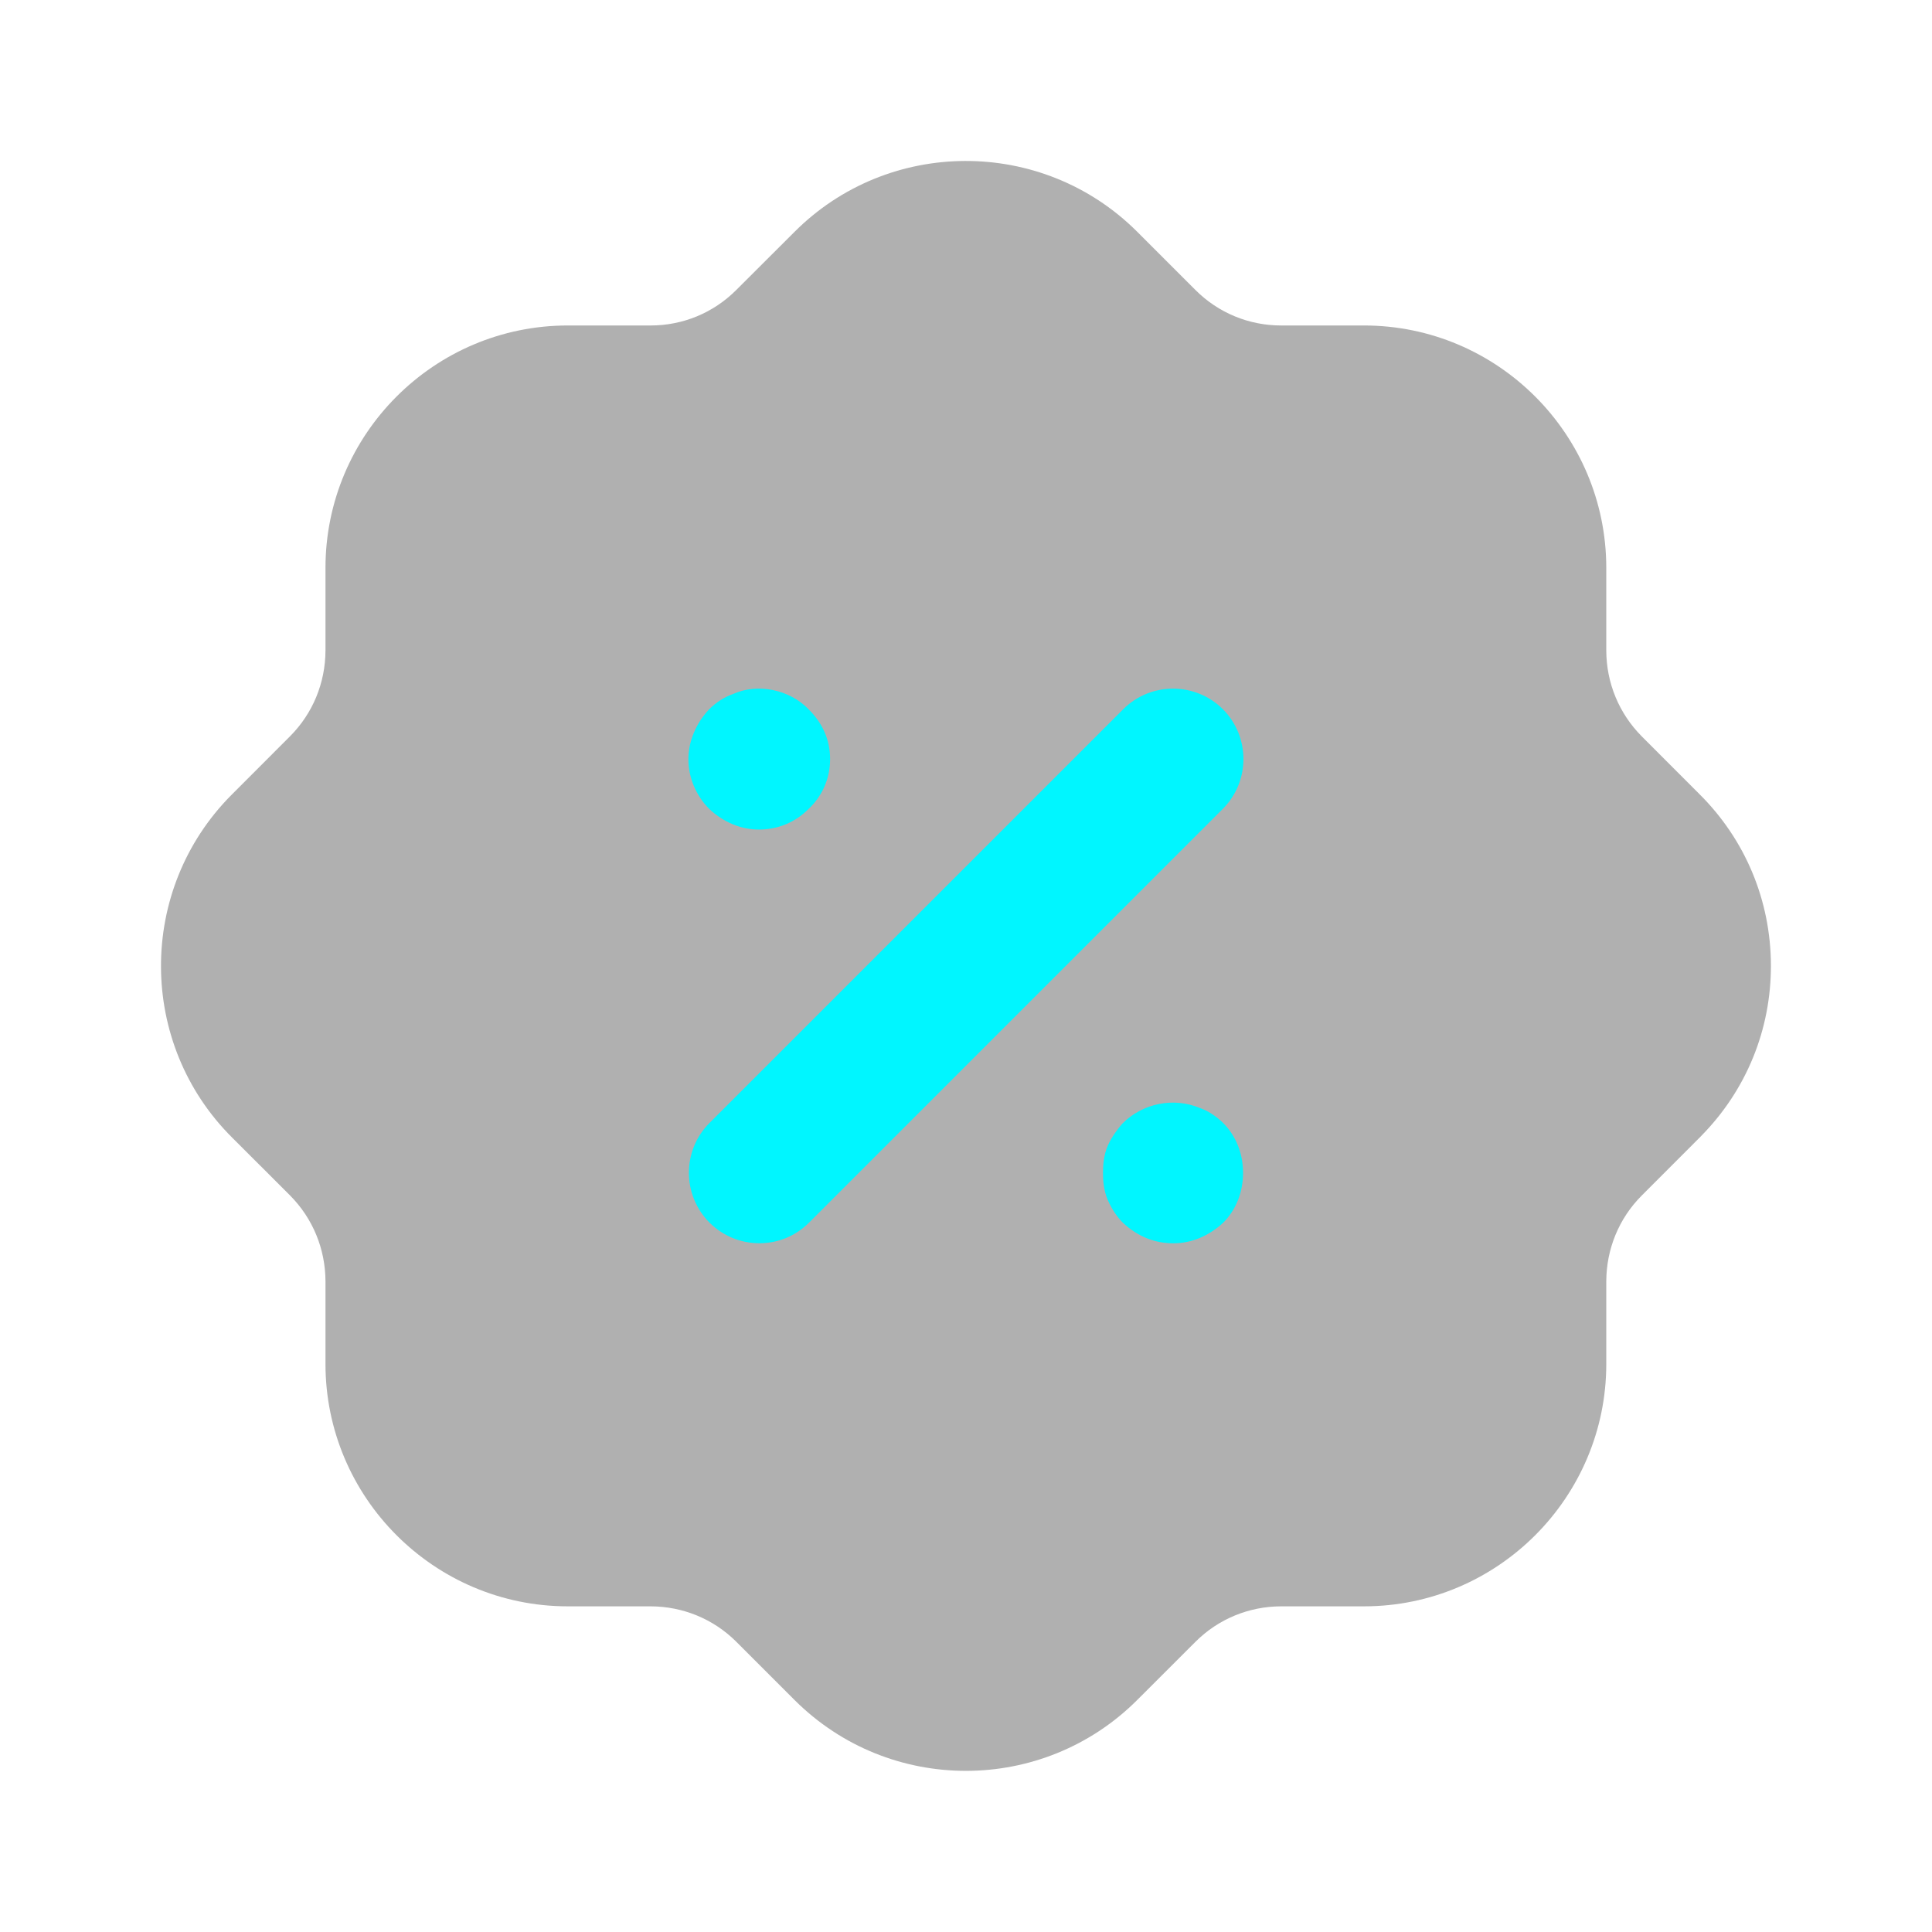
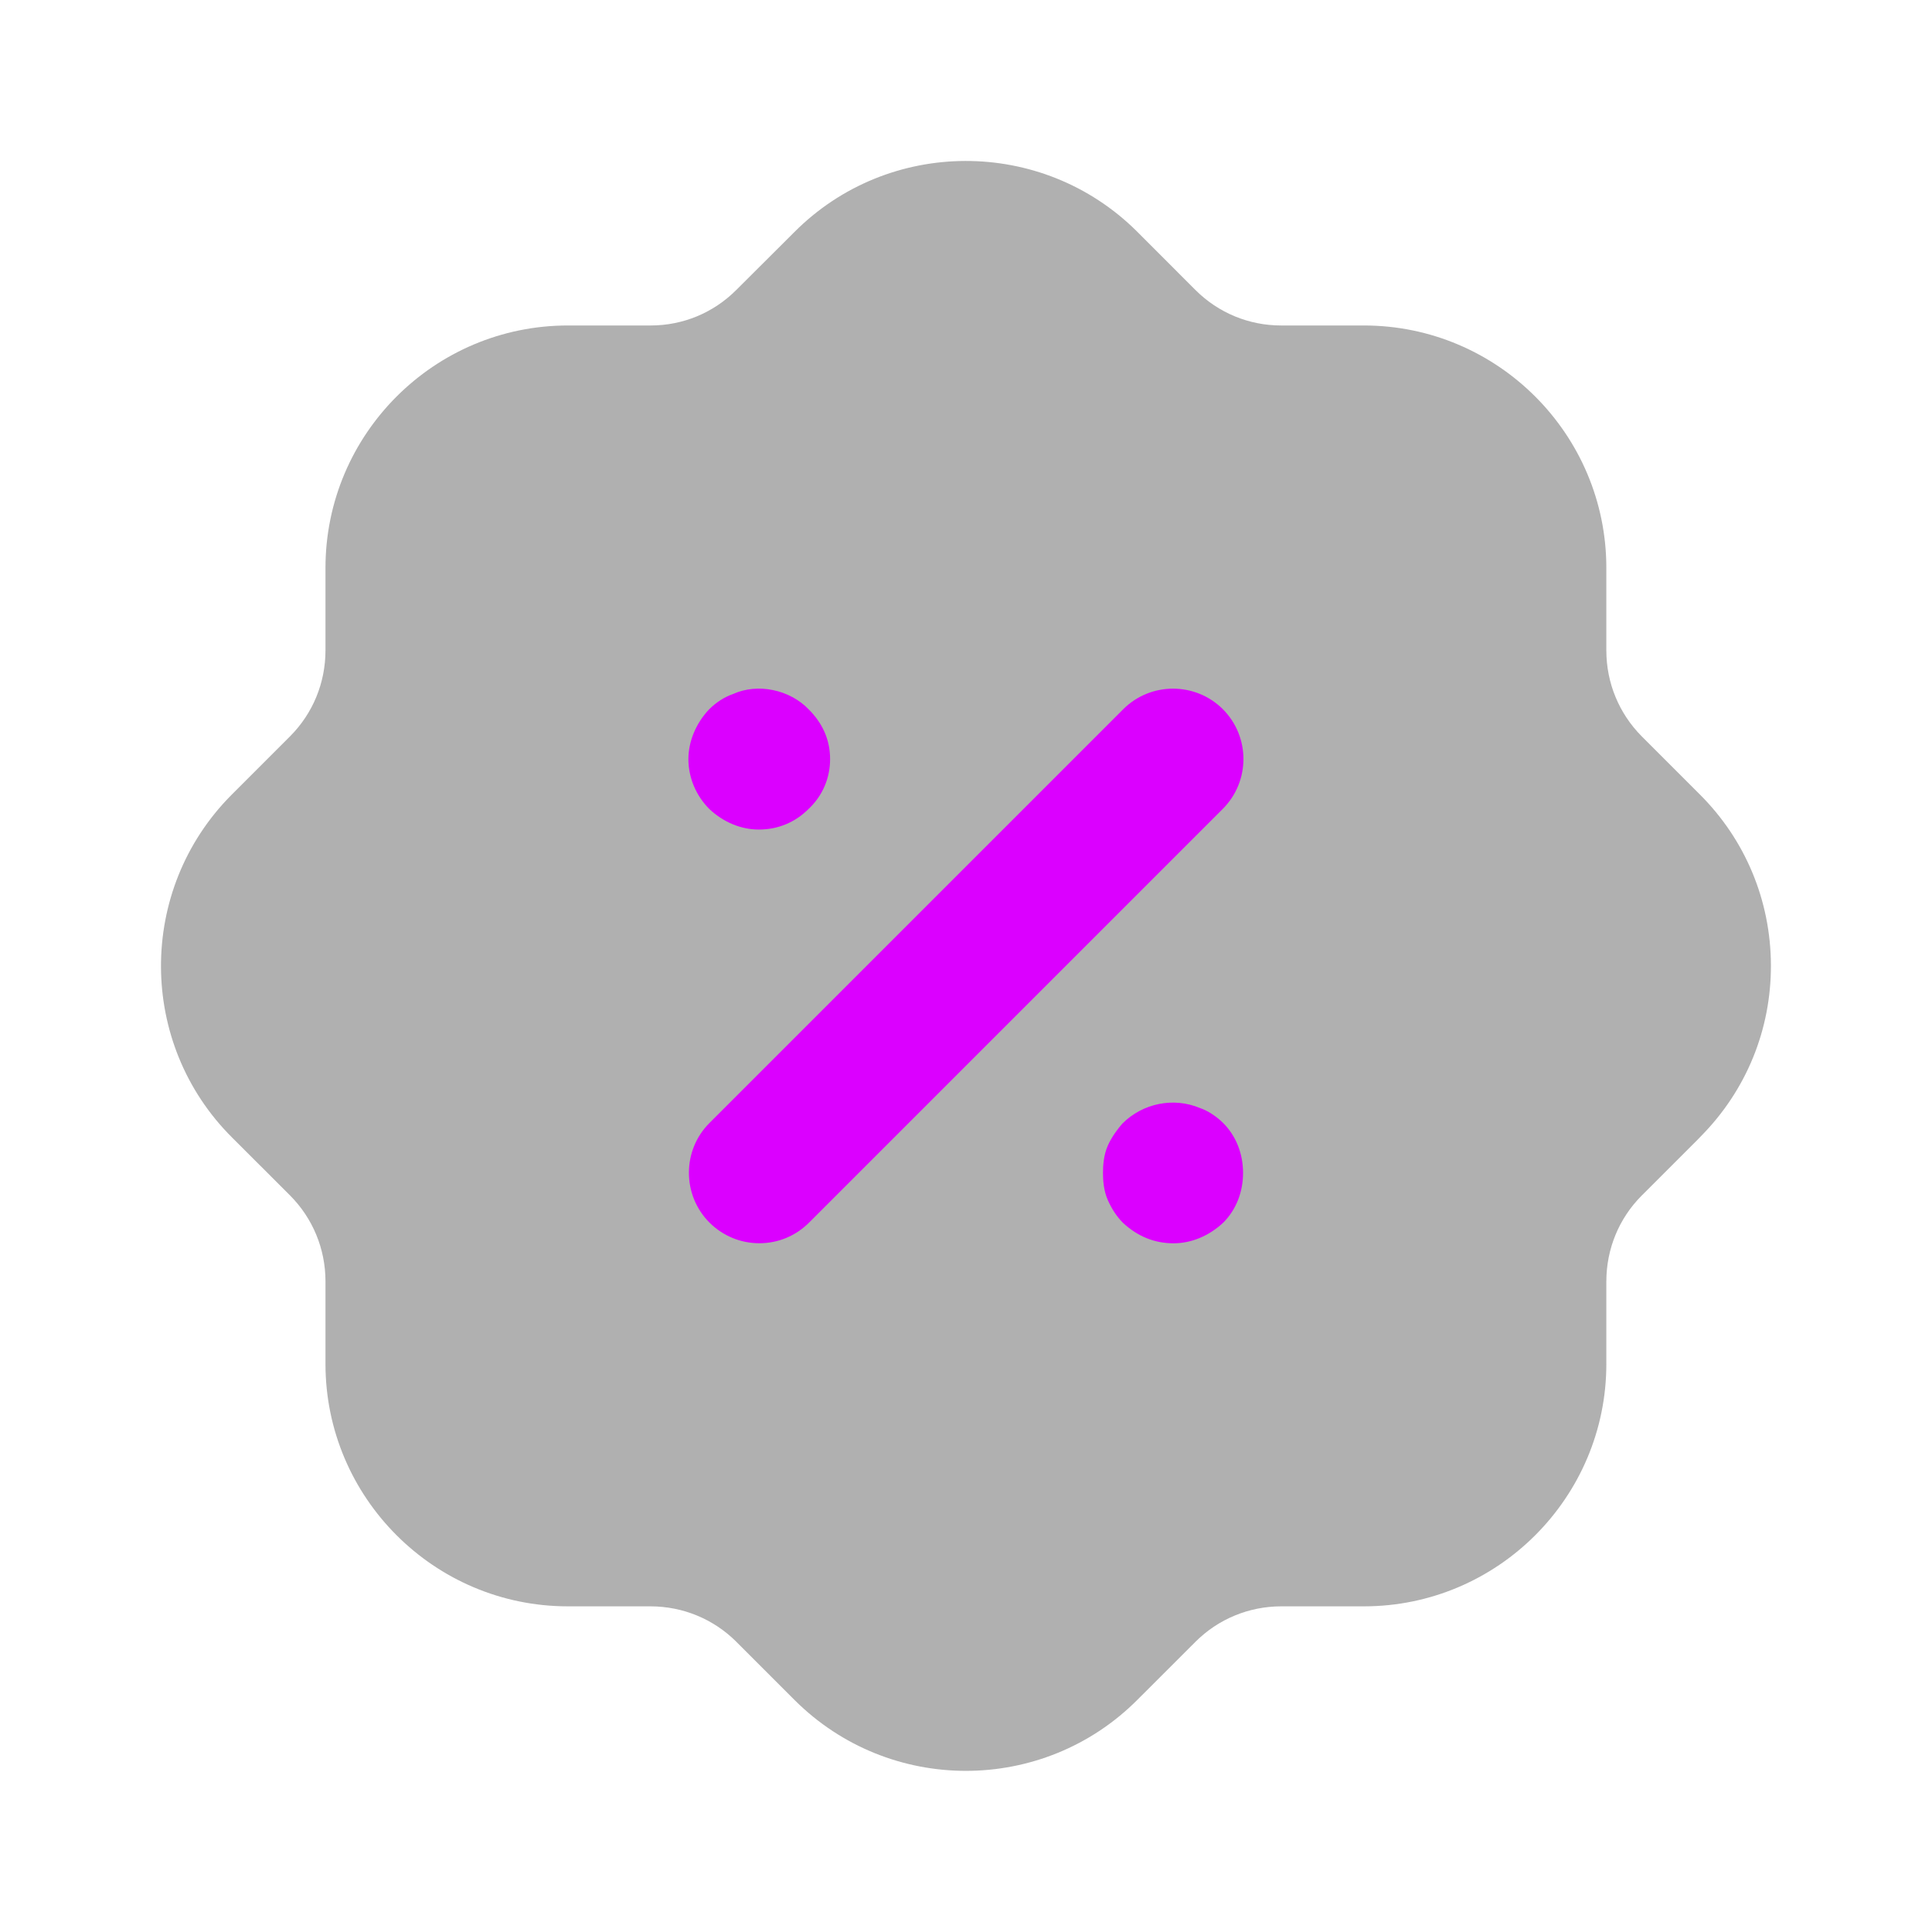
<svg xmlns="http://www.w3.org/2000/svg" width="32" height="32" viewBox="0 0 32 32" fill="none">
-   <path opacity="0.4" d="M15.999 29.331C14.973 29.331 13.95 28.942 13.167 28.164L12.194 27.191C11.816 26.815 11.311 26.607 10.775 26.606H9.405C7.192 26.606 5.391 24.804 5.391 22.591V21.22C5.389 20.686 5.181 20.18 4.804 19.8L3.847 18.844C2.279 17.286 2.272 14.738 3.832 13.168L4.805 12.194C5.181 11.816 5.389 11.311 5.391 10.775V9.407C5.391 7.192 7.192 5.391 9.405 5.391H10.776C11.311 5.391 11.815 5.183 12.195 4.803L13.153 3.847C14.712 2.279 17.259 2.271 18.829 3.832L19.803 4.806C20.181 5.183 20.686 5.391 21.22 5.391H22.591C24.804 5.391 26.605 7.192 26.605 9.407V10.776C26.607 11.311 26.815 11.816 27.192 12.196L28.149 13.154C28.908 13.908 29.328 14.914 29.332 15.987C29.335 17.054 28.924 18.058 28.176 18.816C28.163 18.83 28.151 18.844 28.137 18.856L27.191 19.803C26.815 20.18 26.607 20.686 26.605 21.222V22.591C26.605 24.804 24.804 26.606 22.591 26.606H21.22C20.686 26.607 20.18 26.815 19.802 27.192L18.843 28.15C18.061 28.936 17.029 29.331 15.999 29.331" fill="#393939" />
-   <path fill-rule="evenodd" clip-rule="evenodd" d="M13.39 13.401C13.17 13.621 12.885 13.74 12.569 13.74C12.273 13.74 11.982 13.619 11.749 13.4C11.528 13.18 11.402 12.879 11.402 12.573C11.402 12.283 11.525 11.984 11.741 11.753C11.86 11.633 12.001 11.543 12.142 11.495C12.545 11.311 13.08 11.419 13.397 11.752C13.51 11.865 13.597 11.989 13.654 12.119C13.717 12.257 13.749 12.415 13.749 12.573C13.749 12.891 13.622 13.185 13.39 13.401ZM20.254 11.746C19.799 11.293 19.059 11.293 18.605 11.746L11.751 18.6C11.297 19.054 11.297 19.794 11.751 20.25C11.973 20.47 12.265 20.592 12.577 20.592C12.889 20.592 13.181 20.47 13.401 20.25L20.254 13.397C20.709 12.941 20.709 12.202 20.254 11.746ZM19.874 18.352C19.442 18.171 18.93 18.269 18.589 18.611C18.518 18.693 18.418 18.821 18.35 18.972C18.278 19.135 18.269 19.309 18.269 19.427C18.269 19.544 18.278 19.717 18.35 19.88C18.417 20.029 18.497 20.151 18.602 20.256C18.844 20.48 19.124 20.593 19.436 20.593C19.732 20.593 20.022 20.473 20.261 20.251C20.473 20.039 20.589 19.745 20.589 19.427C20.589 19.107 20.473 18.815 20.26 18.601C20.142 18.485 20.001 18.395 19.874 18.352Z" fill="#00F6FF" />
+   <path opacity="0.4" d="M15.999 29.331C14.974 29.331 13.95 28.942 13.167 28.164L12.194 27.191C11.816 26.815 11.311 26.607 10.775 26.606H9.406C7.192 26.606 5.391 24.804 5.391 22.591V21.22C5.39 20.686 5.182 20.18 4.804 19.8L3.847 18.844C2.279 17.286 2.272 14.738 3.832 13.168L4.806 12.194C5.182 11.816 5.39 11.311 5.391 10.775V9.407C5.391 7.192 7.192 5.391 9.406 5.391H10.776C11.311 5.391 11.815 5.183 12.195 4.803L13.154 3.847C14.712 2.279 17.259 2.271 18.83 3.832L19.803 4.806C20.182 5.183 20.686 5.391 21.22 5.391H22.591C24.804 5.391 26.606 7.192 26.606 9.407V10.776C26.607 11.311 26.815 11.816 27.192 12.196L28.15 13.154C28.908 13.908 29.328 14.914 29.332 15.987C29.335 17.054 28.924 18.058 28.176 18.816C28.163 18.83 28.151 18.844 28.138 18.856L27.191 19.803C26.815 20.18 26.607 20.686 26.606 21.222V22.591C26.606 24.804 24.804 26.606 22.591 26.606H21.22C20.686 26.607 20.18 26.815 19.802 27.192L18.843 28.15C18.062 28.936 17.03 29.331 15.999 29.331Z" fill="#393939" />
+   <path fill-rule="evenodd" clip-rule="evenodd" d="M13.39 13.401C13.17 13.621 12.885 13.74 12.569 13.74C12.273 13.74 11.982 13.619 11.749 13.4C11.528 13.18 11.402 12.879 11.402 12.573C11.402 12.283 11.525 11.984 11.741 11.753C11.86 11.633 12.001 11.543 12.142 11.495C12.545 11.311 13.08 11.419 13.397 11.752C13.51 11.865 13.597 11.989 13.654 12.119C13.717 12.257 13.749 12.415 13.749 12.573C13.749 12.891 13.622 13.185 13.39 13.401ZM20.254 11.746C19.799 11.293 19.059 11.293 18.605 11.746L11.751 18.6C11.297 19.054 11.297 19.794 11.751 20.25C11.973 20.47 12.265 20.592 12.577 20.592C12.889 20.592 13.181 20.47 13.401 20.25L20.254 13.397C20.709 12.941 20.709 12.202 20.254 11.746ZM19.874 18.352C19.442 18.171 18.93 18.269 18.589 18.611C18.518 18.693 18.418 18.821 18.35 18.972C18.278 19.135 18.269 19.309 18.269 19.427C18.269 19.544 18.278 19.717 18.35 19.88C18.417 20.029 18.497 20.151 18.602 20.256C18.844 20.48 19.124 20.593 19.436 20.593C19.732 20.593 20.022 20.473 20.261 20.251C20.473 20.039 20.589 19.745 20.589 19.427C20.589 19.107 20.473 18.815 20.26 18.601C20.142 18.485 20.001 18.395 19.874 18.352Z" fill="#DB00FF" />
</svg>
